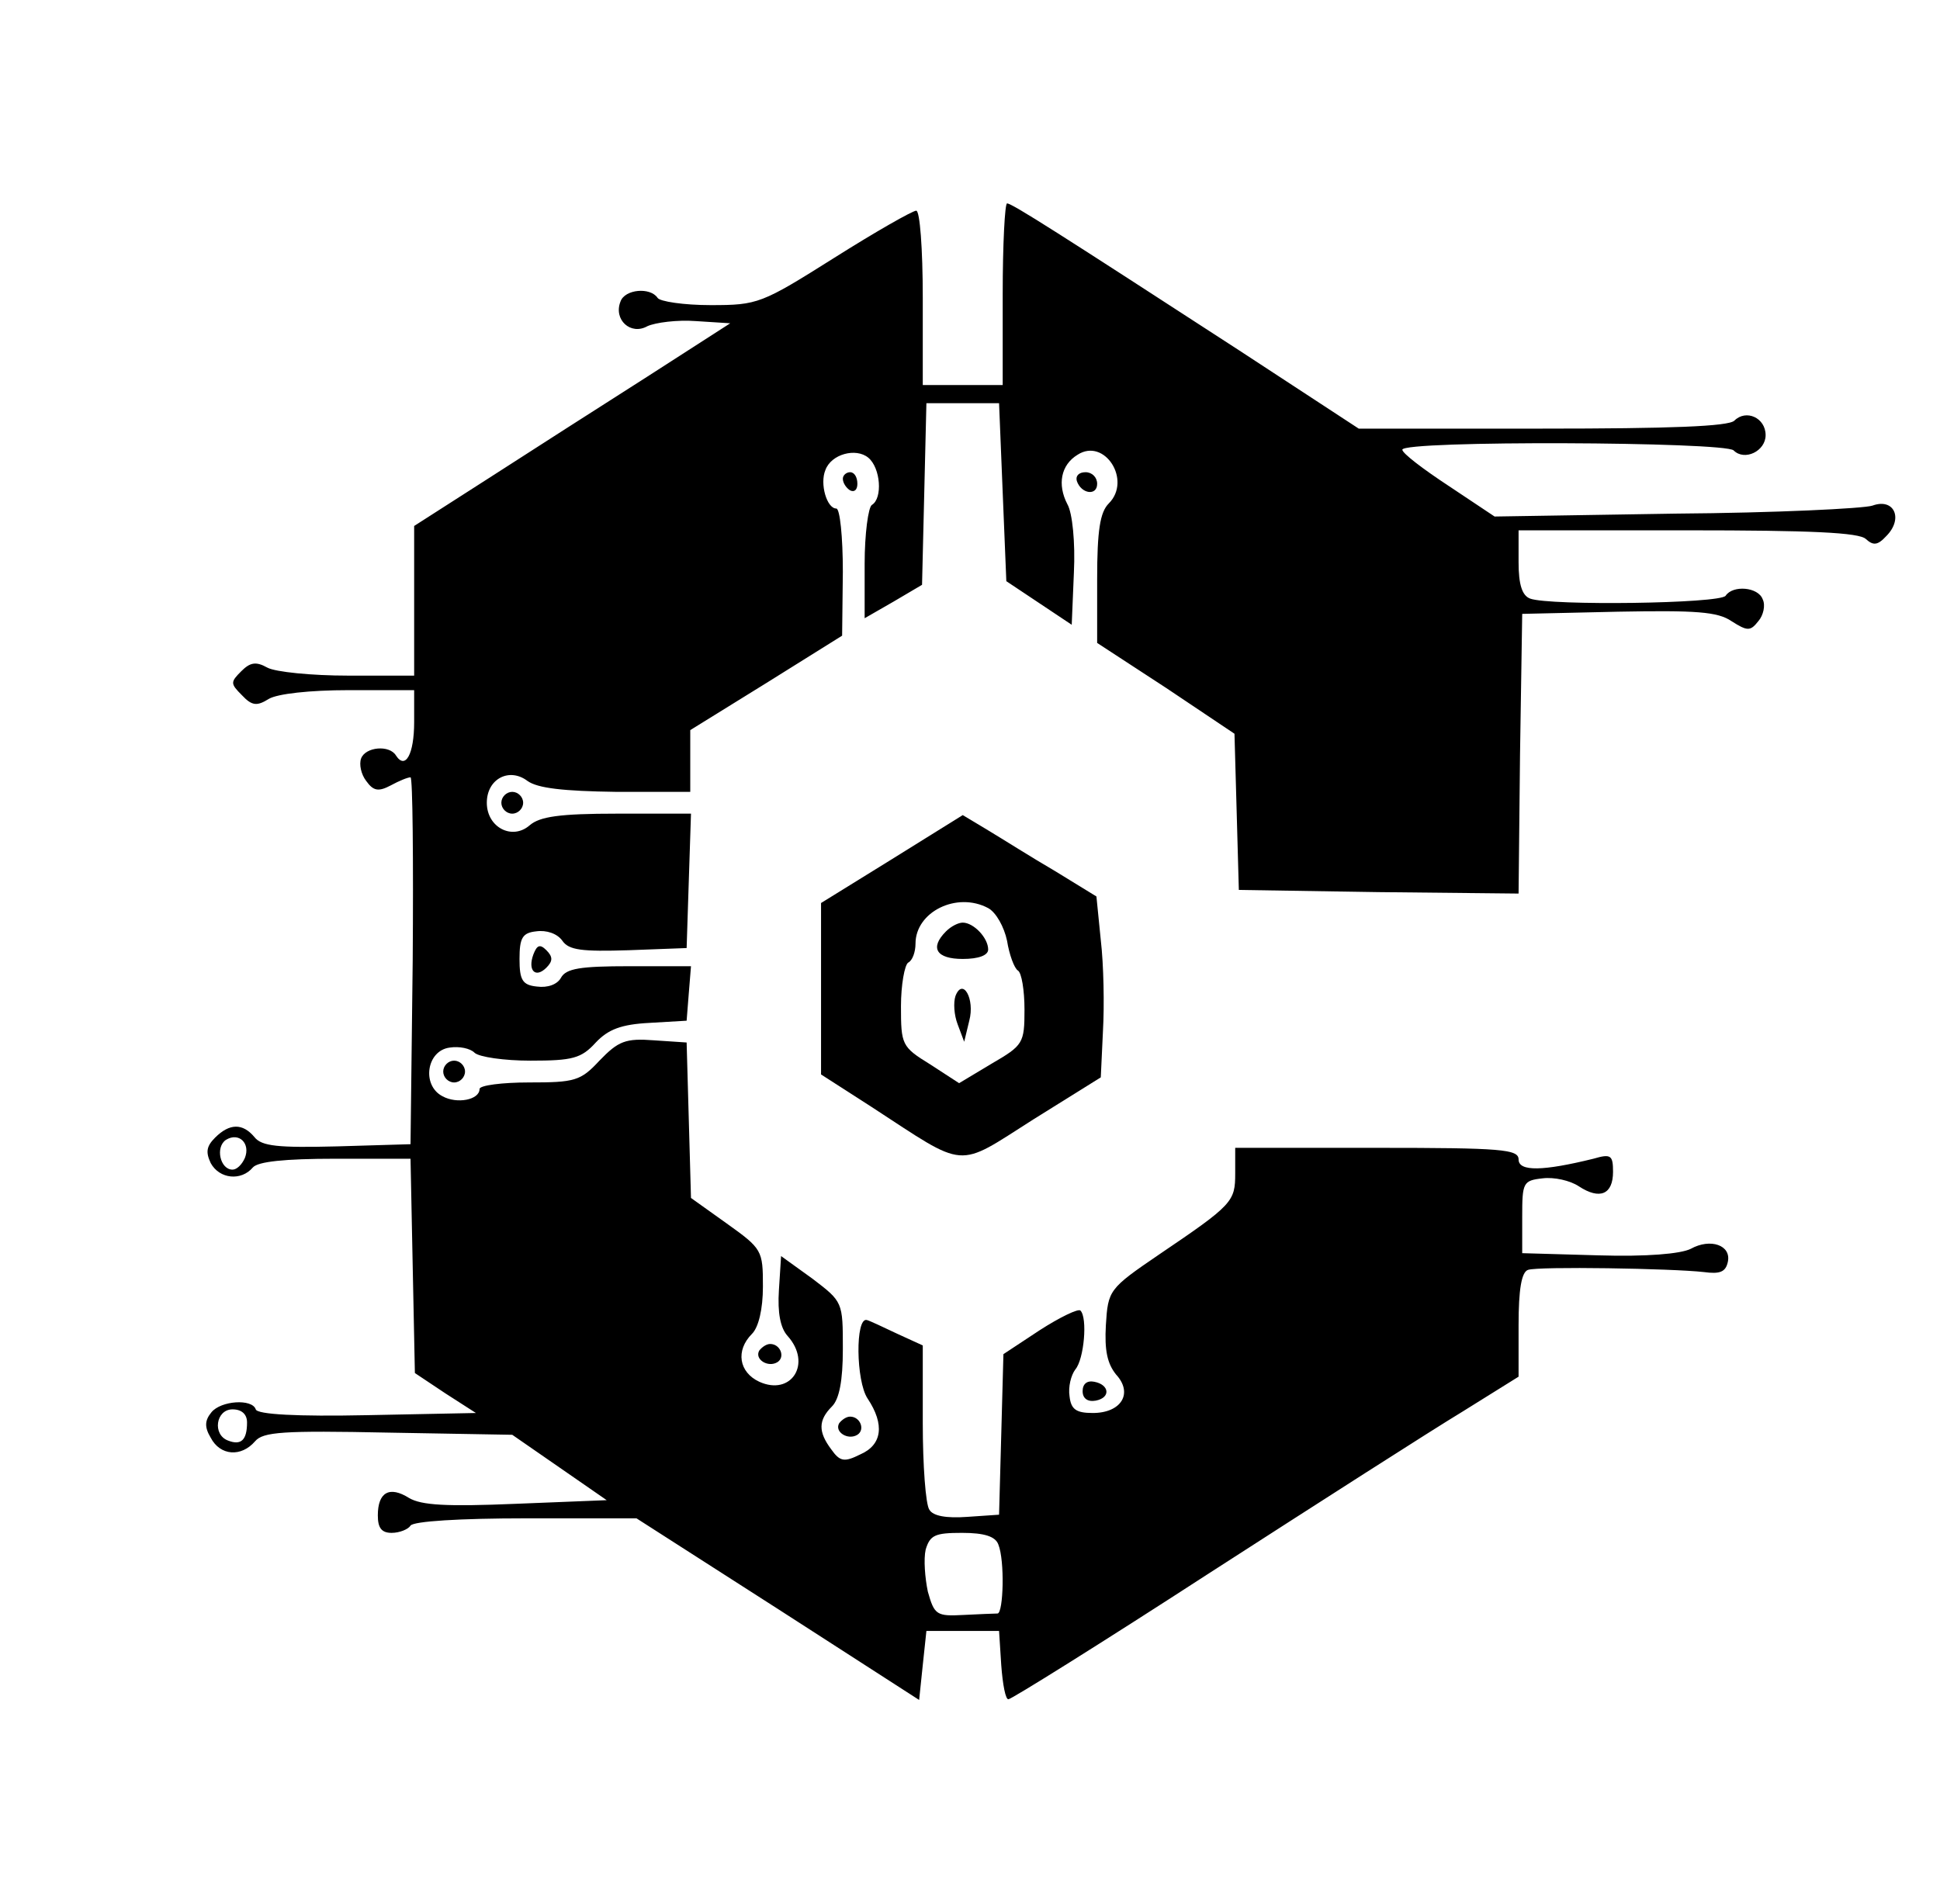
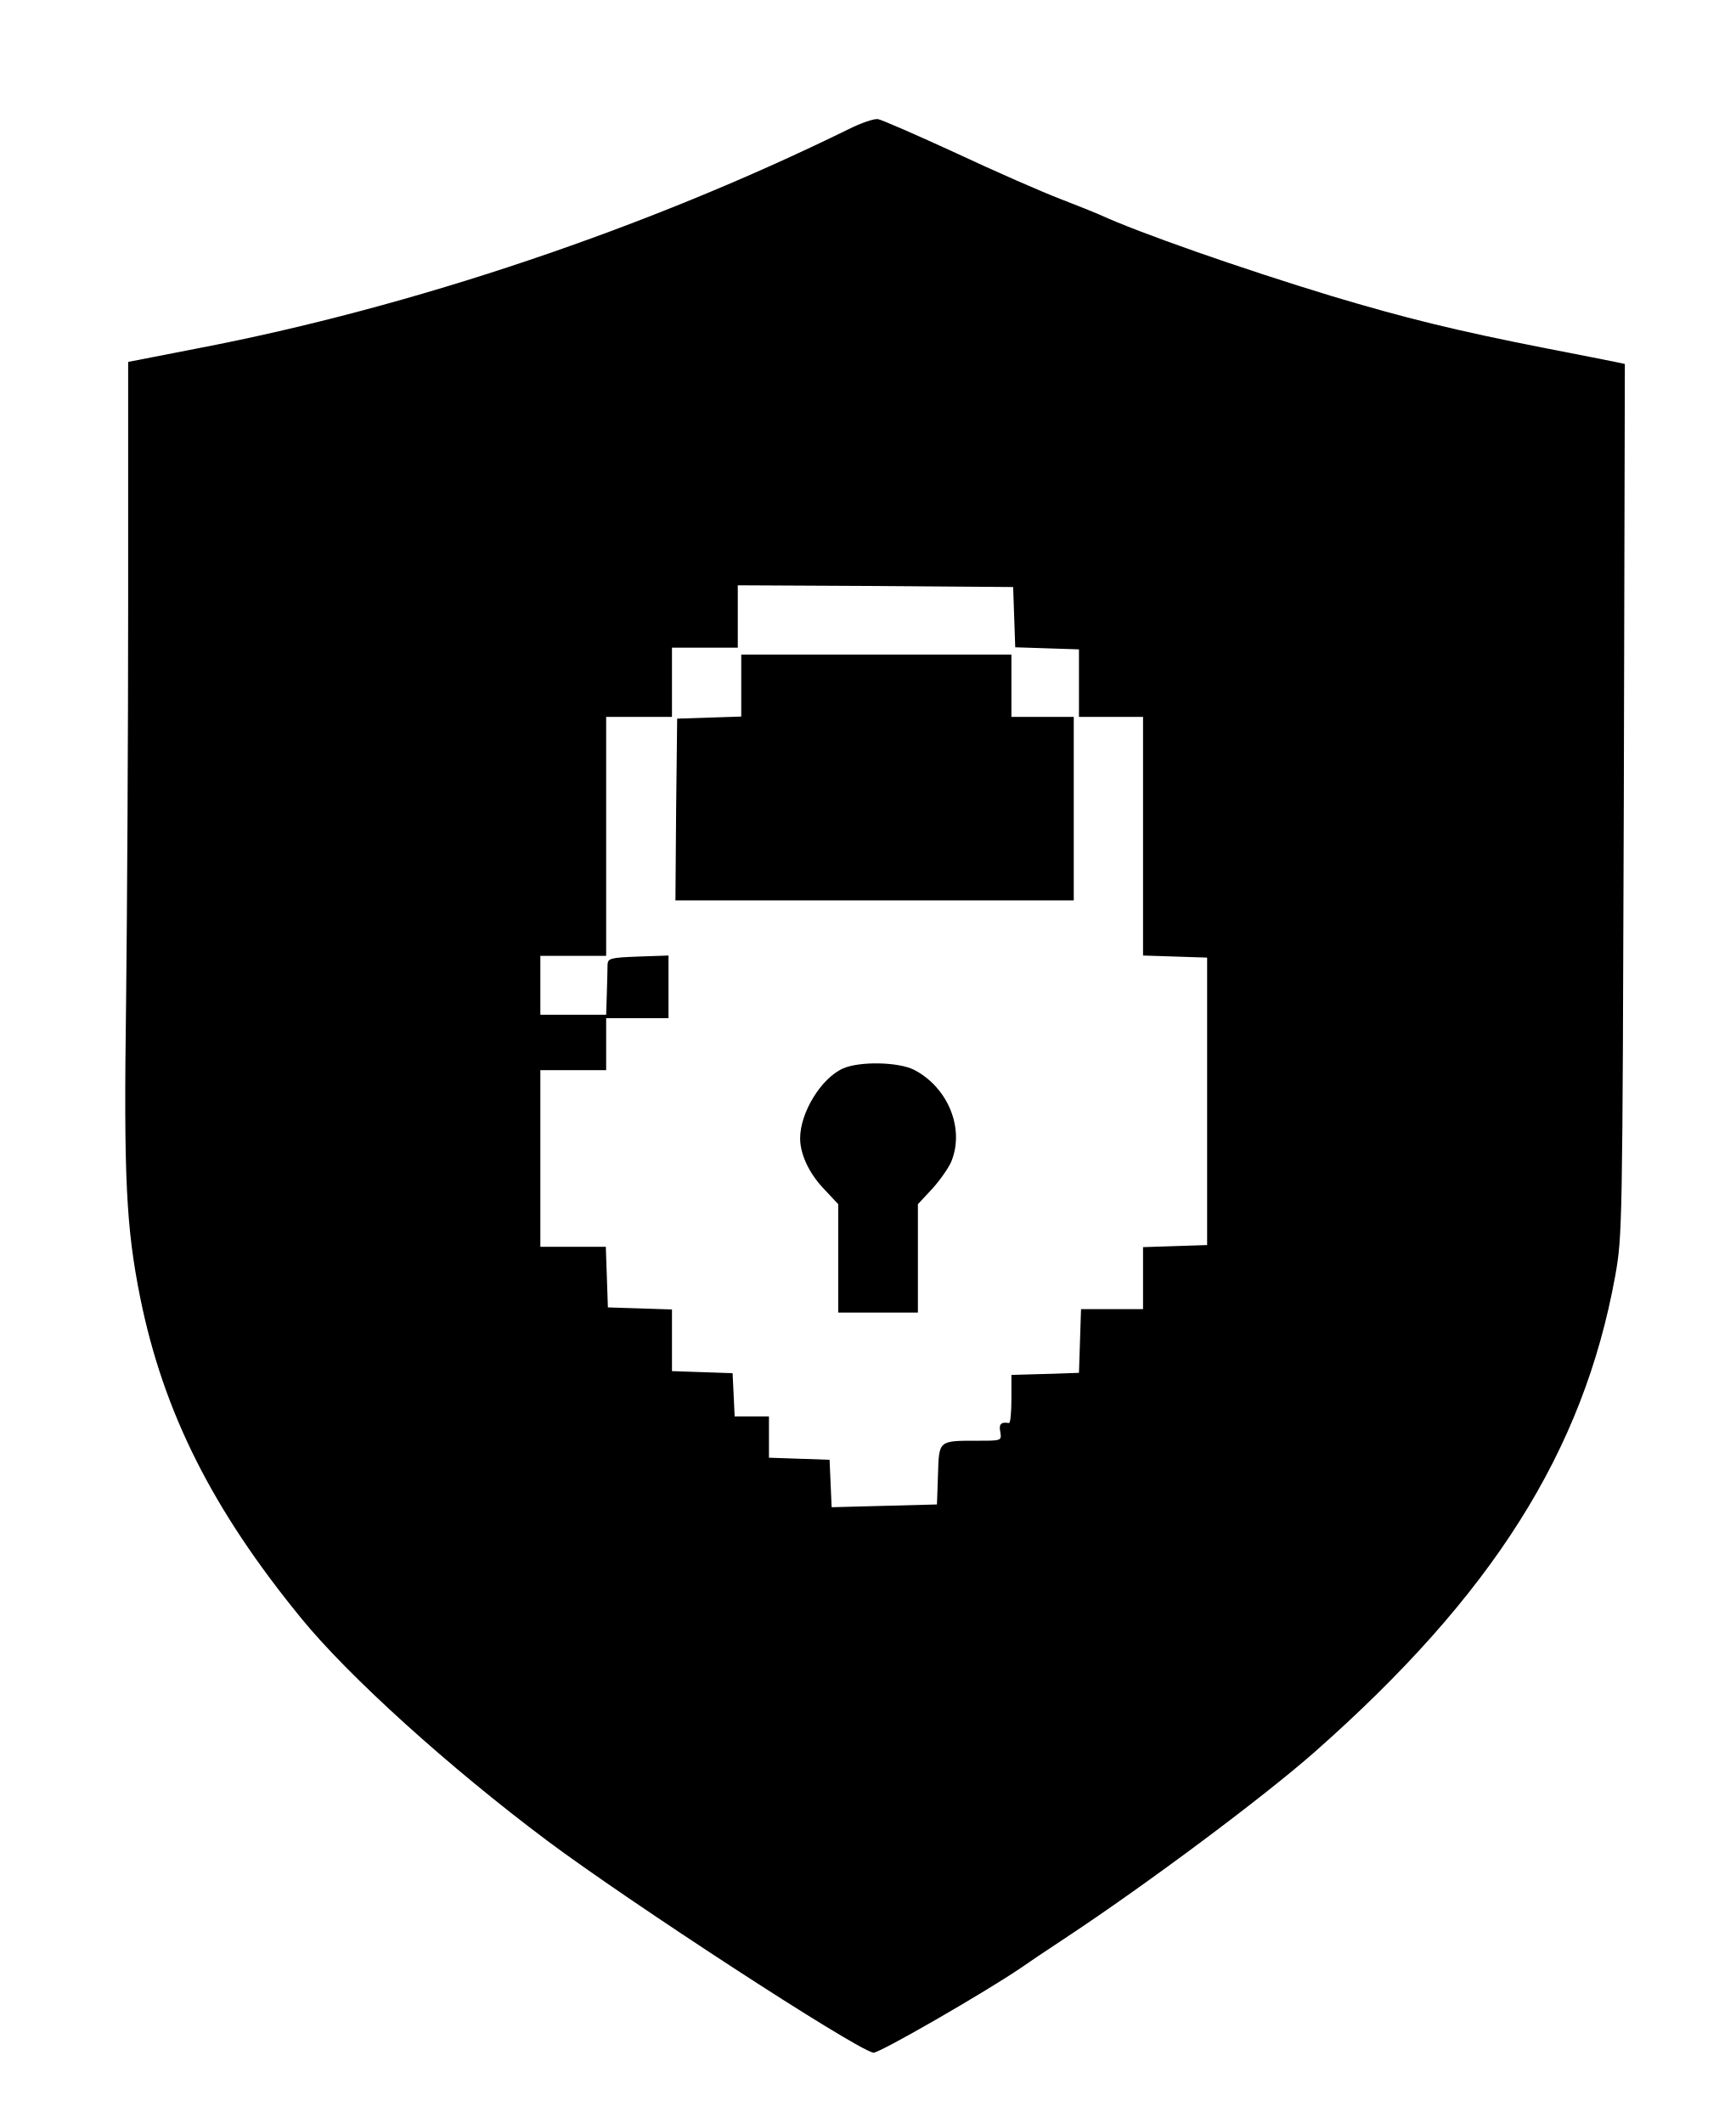
- <svg xmlns="http://www.w3.org/2000/svg" version="1.0" width="267pt" height="262pt" viewBox="0 0 267 262" preserveAspectRatio="xMidYMid meet">
-   <g transform="translate(0,262) scale(0.1,-0.1)" fill="#000000" stroke="none">
-     <path d="M1380 2215 l0 -125 -55 0 -55 0 0 120 c0 68 -4 120 -9 120 -5 0 -56 -29 -113 -65 -100 -63 -105 -65 -170 -65 -37 0 -70 5 -73 10 -10 15 -45 12 -51 -5 -10 -25 14 -47 37 -34 11 5 41 9 67 7 l47 -3 -115 -74 c-63 -40 -161 -103 -217 -139 l-103 -66 0 -103 0 -103 -91 0 c-50 0 -100 5 -111 11 -16 9 -24 7 -36 -5 -15 -15 -15 -17 1 -33 14 -15 21 -15 37 -5 12 7 56 12 110 12 l90 0 0 -44 c0 -44 -12 -66 -25 -46 -9 15 -42 12 -48 -4 -3 -8 0 -22 7 -31 10 -14 17 -15 34 -6 11 6 23 11 27 11 3 0 4 -114 3 -252 l-3 -253 -101 -3 c-81 -2 -104 0 -114 13 -16 19 -34 19 -54 -1 -12 -12 -13 -20 -6 -35 12 -22 42 -25 58 -6 7 8 43 12 114 12 l103 0 3 -148 3 -147 42 -28 42 -27 -150 -3 c-96 -2 -151 1 -153 8 -5 15 -48 12 -61 -4 -9 -11 -10 -20 -1 -35 13 -25 42 -27 61 -5 11 13 38 15 183 12 l171 -3 65 -45 65 -45 -125 -5 c-96 -4 -130 -2 -147 8 -27 17 -43 8 -43 -24 0 -17 5 -24 19 -24 11 0 23 5 26 10 4 6 68 10 159 10 l152 0 195 -125 194 -125 5 48 5 47 50 0 50 0 3 -47 c2 -27 6 -48 10 -47 4 0 129 78 277 174 149 96 305 196 348 222 l77 48 0 71 c0 49 4 73 13 76 14 5 198 2 242 -3 22 -3 30 0 33 14 5 23 -24 33 -51 18 -14 -7 -61 -11 -127 -9 l-105 3 0 50 c0 47 1 50 28 53 16 2 38 -3 50 -11 29 -19 47 -11 47 20 0 23 -3 25 -27 18 -69 -17 -103 -18 -103 -1 0 14 -23 16 -195 16 l-195 0 0 -35 c0 -39 -3 -43 -105 -112 -69 -47 -70 -49 -73 -97 -2 -35 2 -53 14 -68 24 -26 7 -53 -32 -53 -23 0 -30 5 -32 23 -2 13 2 29 8 37 12 14 17 71 7 81 -3 3 -28 -9 -56 -27 l-50 -33 -3 -111 -3 -110 -44 -3 c-28 -2 -47 1 -52 10 -5 7 -9 61 -9 119 l0 107 -35 16 c-19 9 -38 18 -42 19 -16 4 -15 -84 1 -108 24 -36 20 -64 -10 -77 -22 -11 -28 -10 -40 7 -18 24 -18 40 1 59 10 10 15 35 15 79 0 65 0 65 -42 97 l-43 31 -3 -47 c-2 -31 2 -52 12 -63 34 -38 5 -83 -39 -63 -28 13 -33 43 -10 66 9 9 15 34 15 65 0 50 -1 52 -50 87 l-49 35 -3 107 -3 107 -45 3 c-39 3 -49 -1 -75 -28 -26 -28 -34 -30 -97 -30 -37 0 -68 -4 -68 -9 0 -15 -31 -21 -51 -10 -29 15 -22 63 10 67 13 2 28 -1 34 -7 6 -6 41 -11 77 -11 58 0 70 3 90 25 17 18 35 25 74 27 l51 3 3 38 3 37 -85 0 c-67 0 -87 -3 -94 -16 -5 -9 -18 -14 -33 -12 -20 2 -24 9 -24 38 0 29 4 36 23 38 14 2 29 -3 36 -13 9 -13 27 -15 91 -13 l80 3 3 93 3 92 -102 0 c-79 0 -106 -4 -120 -16 -24 -21 -59 -3 -59 31 0 33 31 49 56 30 14 -10 49 -14 122 -15 l102 0 0 43 0 42 105 65 104 65 1 88 c0 48 -4 87 -9 87 -13 0 -23 34 -15 53 8 22 42 31 59 17 17 -14 20 -56 5 -65 -5 -3 -10 -40 -10 -81 l0 -75 40 23 39 23 3 125 3 125 50 0 50 0 5 -123 5 -122 45 -30 45 -30 3 72 c2 41 -2 82 -9 94 -14 27 -9 54 14 68 37 24 75 -35 43 -67 -12 -12 -16 -37 -16 -104 l0 -88 95 -62 94 -63 3 -107 3 -108 192 -3 193 -2 2 192 3 193 132 3 c107 2 137 0 156 -13 22 -14 26 -14 37 0 7 8 10 22 6 30 -6 17 -41 20 -51 5 -7 -11 -242 -14 -269 -4 -11 4 -16 19 -16 50 l0 44 233 0 c169 0 236 -3 245 -12 10 -9 16 -9 28 4 24 24 11 53 -19 42 -12 -4 -134 -10 -271 -11 l-249 -4 -63 42 c-35 23 -64 45 -64 50 0 13 444 11 456 -1 15 -15 44 -1 44 21 0 24 -27 36 -43 20 -8 -8 -89 -11 -264 -11 l-253 0 -165 108 c-245 159 -312 202 -319 202 -3 0 -6 -56 -6 -125z m-1043 -1189 c-4 -9 -11 -16 -17 -16 -17 0 -24 31 -9 41 18 11 34 -5 26 -25z m3 -364 c0 -24 -8 -32 -26 -25 -22 8 -17 43 6 43 13 0 20 -7 20 -18z m1034 -168 c9 -22 7 -94 -1 -95 -5 0 -26 -1 -47 -2 -37 -2 -40 0 -49 32 -4 19 -6 45 -3 58 6 20 13 23 50 23 31 0 46 -5 50 -16z" />
-     <path d="M1160 1961 c0 -6 5 -13 10 -16 6 -3 10 1 10 9 0 9 -4 16 -10 16 -5 0 -10 -4 -10 -9z" />
-     <path d="M1482 1958 c6 -18 28 -21 28 -4 0 9 -7 16 -16 16 -9 0 -14 -5 -12 -12z" />
-     <path d="M690 1515 c0 -8 7 -15 15 -15 8 0 15 7 15 15 0 8 -7 15 -15 15 -8 0 -15 -7 -15 -15z" />
-     <path d="M1227 1437 l-97 -60 0 -118 0 -118 70 -45 c132 -86 115 -85 222 -17 l93 58 3 64 c2 35 1 91 -3 125 l-6 60 -57 35 c-31 18 -72 44 -92 56 l-35 21 -98 -61z m133 -67 c11 -6 22 -26 26 -45 3 -19 10 -38 15 -41 5 -3 9 -27 9 -54 0 -46 -2 -49 -45 -74 l-45 -27 -40 26 c-39 24 -40 27 -40 80 0 29 5 57 10 60 6 3 10 15 10 26 0 44 57 72 100 49z" />
-     <path d="M1302 1338 c-23 -23 -13 -38 23 -38 22 0 35 5 35 13 0 16 -20 37 -35 37 -6 0 -16 -5 -23 -12z" />
-     <path d="M1315 1249 c-3 -9 -2 -26 3 -39 l9 -24 7 29 c8 30 -9 60 -19 34z" />
-     <path d="M734 1306 c-8 -22 3 -33 18 -18 9 9 9 15 0 24 -9 9 -13 7 -18 -6z" />
-     <path d="M610 1145 c0 -8 7 -15 15 -15 8 0 15 7 15 15 0 8 -7 15 -15 15 -8 0 -15 -7 -15 -15z" />
-     <path d="M1045 761 c-7 -12 12 -24 25 -16 11 7 4 25 -10 25 -5 0 -11 -4 -15 -9z" />
-     <path d="M1490 705 c0 -10 7 -15 18 -13 21 4 19 22 -2 26 -10 2 -16 -3 -16 -13z" />
-     <path d="M1155 661 c-7 -12 12 -24 25 -16 11 7 4 25 -10 25 -5 0 -11 -4 -15 -9z" />
+ <svg xmlns="http://www.w3.org/2000/svg" version="1.0" width="501pt" height="613pt" viewBox="0 0 501 613" preserveAspectRatio="xMidYMid meet">
+   <g transform="translate(0,613) scale(0.1,-0.1)" fill="#000000" stroke="none">
+     <path d="M2450 5757 c-580 -285 -1258 -514 -1880 -633 l-200 -39 0 -695 c0 -382 -3 -902 -6 -1155 -7 -507 0 -648 41 -853 67 -330 208 -611 465 -925 137 -168 428 -431 710 -642 234 -175 881 -597 941 -612 14 -4 327 177 428 246 14 10 73 50 131 88 234 155 565 402 714 533 515 454 777 869 869 1375 21 118 21 136 25 1377 l3 1257 -23 5 c-13 3 -106 21 -208 41 -255 50 -405 87 -615 150 -260 79 -560 184 -670 235 -11 5 -63 26 -115 46 -52 20 -187 79 -300 132 -113 52 -214 96 -225 98 -11 2 -49 -11 -85 -29z m478 -1409 l3 -87 92 -3 92 -3 0 -98 0 -97 93 0 92 0 0 -345 0 -344 93 -3 92 -3 0 -415 0 -415 -92 -3 -93 -3 0 -89 0 -90 -90 0 -89 0 -3 -92 -3 -92 -30 -1 c-16 -1 -60 -2 -97 -3 l-68 -2 0 -70 c0 -39 -3 -69 -7 -69 -23 4 -30 -3 -25 -26 4 -25 3 -25 -64 -25 -115 0 -113 2 -116 -98 l-3 -86 -152 -4 -152 -4 -3 68 -3 69 -87 3 -88 3 0 59 0 60 -50 0 -49 0 -3 63 -3 62 -87 3 -88 3 0 89 0 89 -92 3 -93 3 -3 88 -3 87 -94 0 -95 0 0 255 0 255 95 0 95 0 0 75 0 75 90 0 90 0 0 90 0 91 -87 -3 c-80 -3 -88 -5 -89 -23 0 -11 -1 -48 -2 -82 l-2 -63 -95 0 -95 0 0 85 0 85 95 0 95 0 0 345 0 345 95 0 95 0 0 100 0 100 95 0 95 0 0 90 0 90 398 -2 397 -3 3 -87z" />
+     <path d="M2140 4150 l0 -89 -92 -3 -93 -3 -3 -262 -2 -263 575 0 575 0 0 265 0 265 -90 0 -90 0 0 90 0 90 -390 0 -390 0 0 -90z" />
+     <path d="M2434 3045 c-63 -28 -124 -127 -124 -202 0 -45 25 -99 66 -143 l44 -47 0 -157 0 -156 115 0 115 0 0 156 0 157 41 44 c22 24 47 60 55 78 40 96 -9 215 -107 266 -46 23 -157 25 -205 4z" />
  </g>
</svg>
